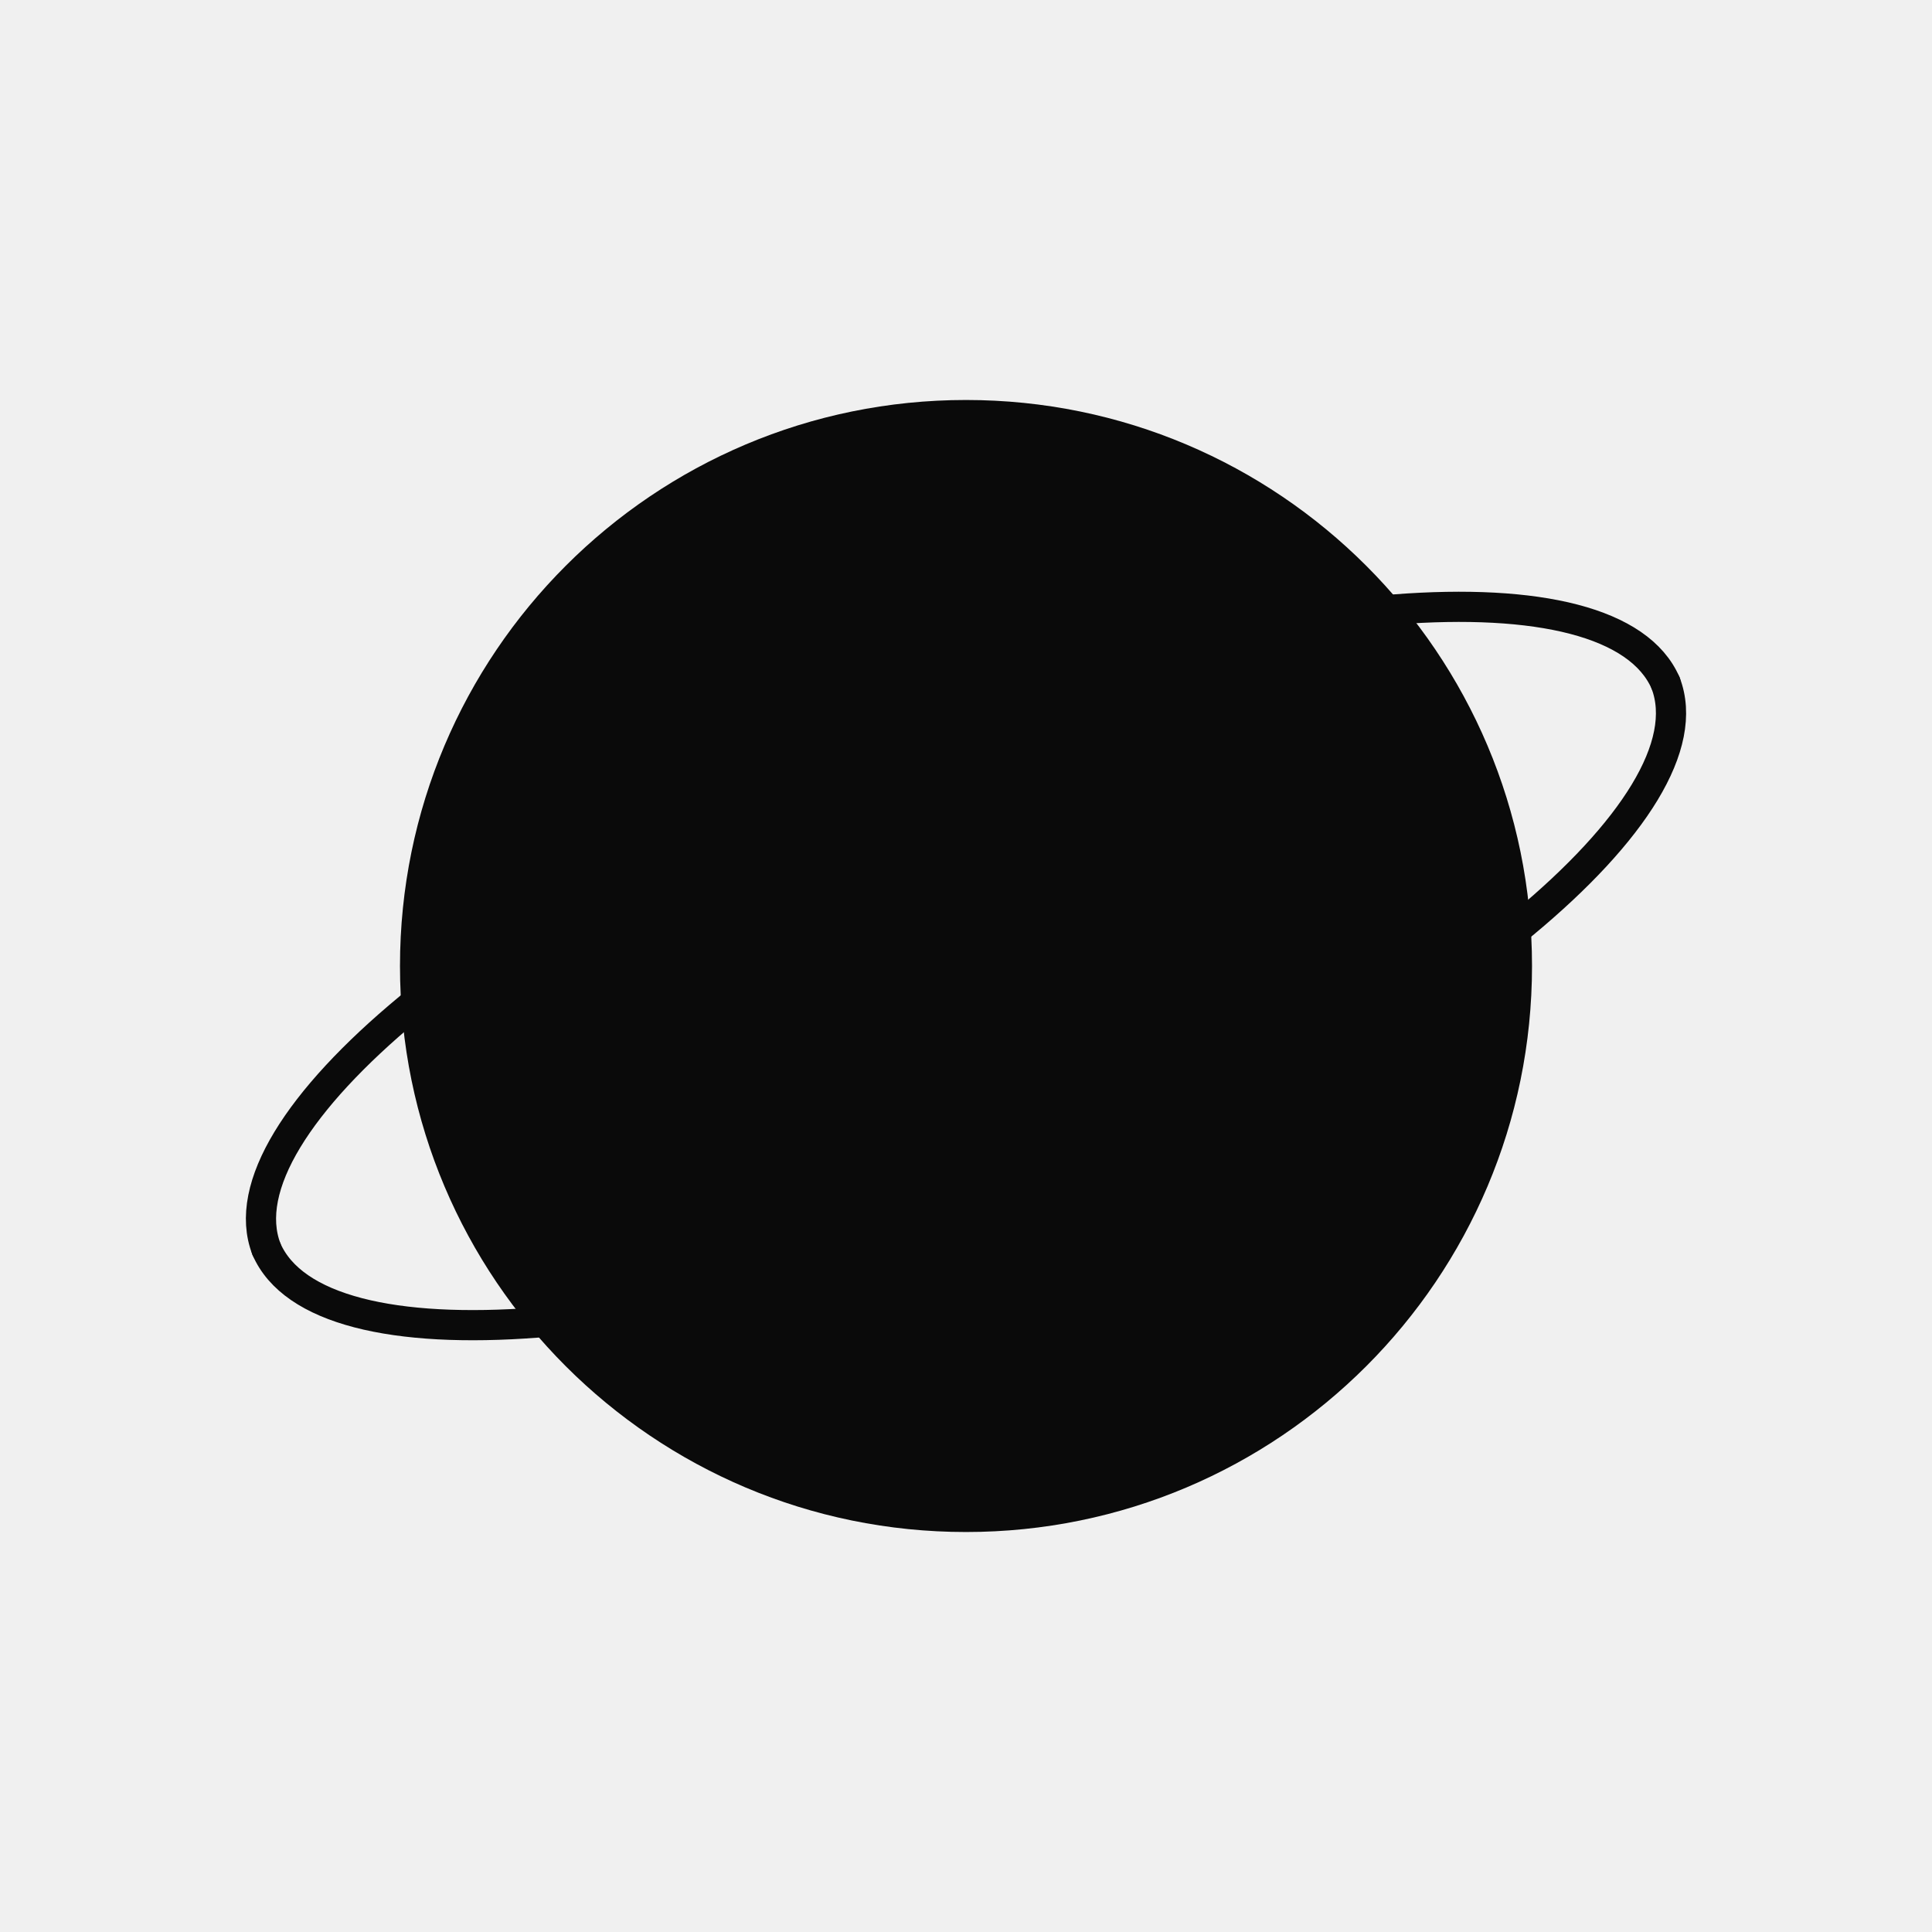
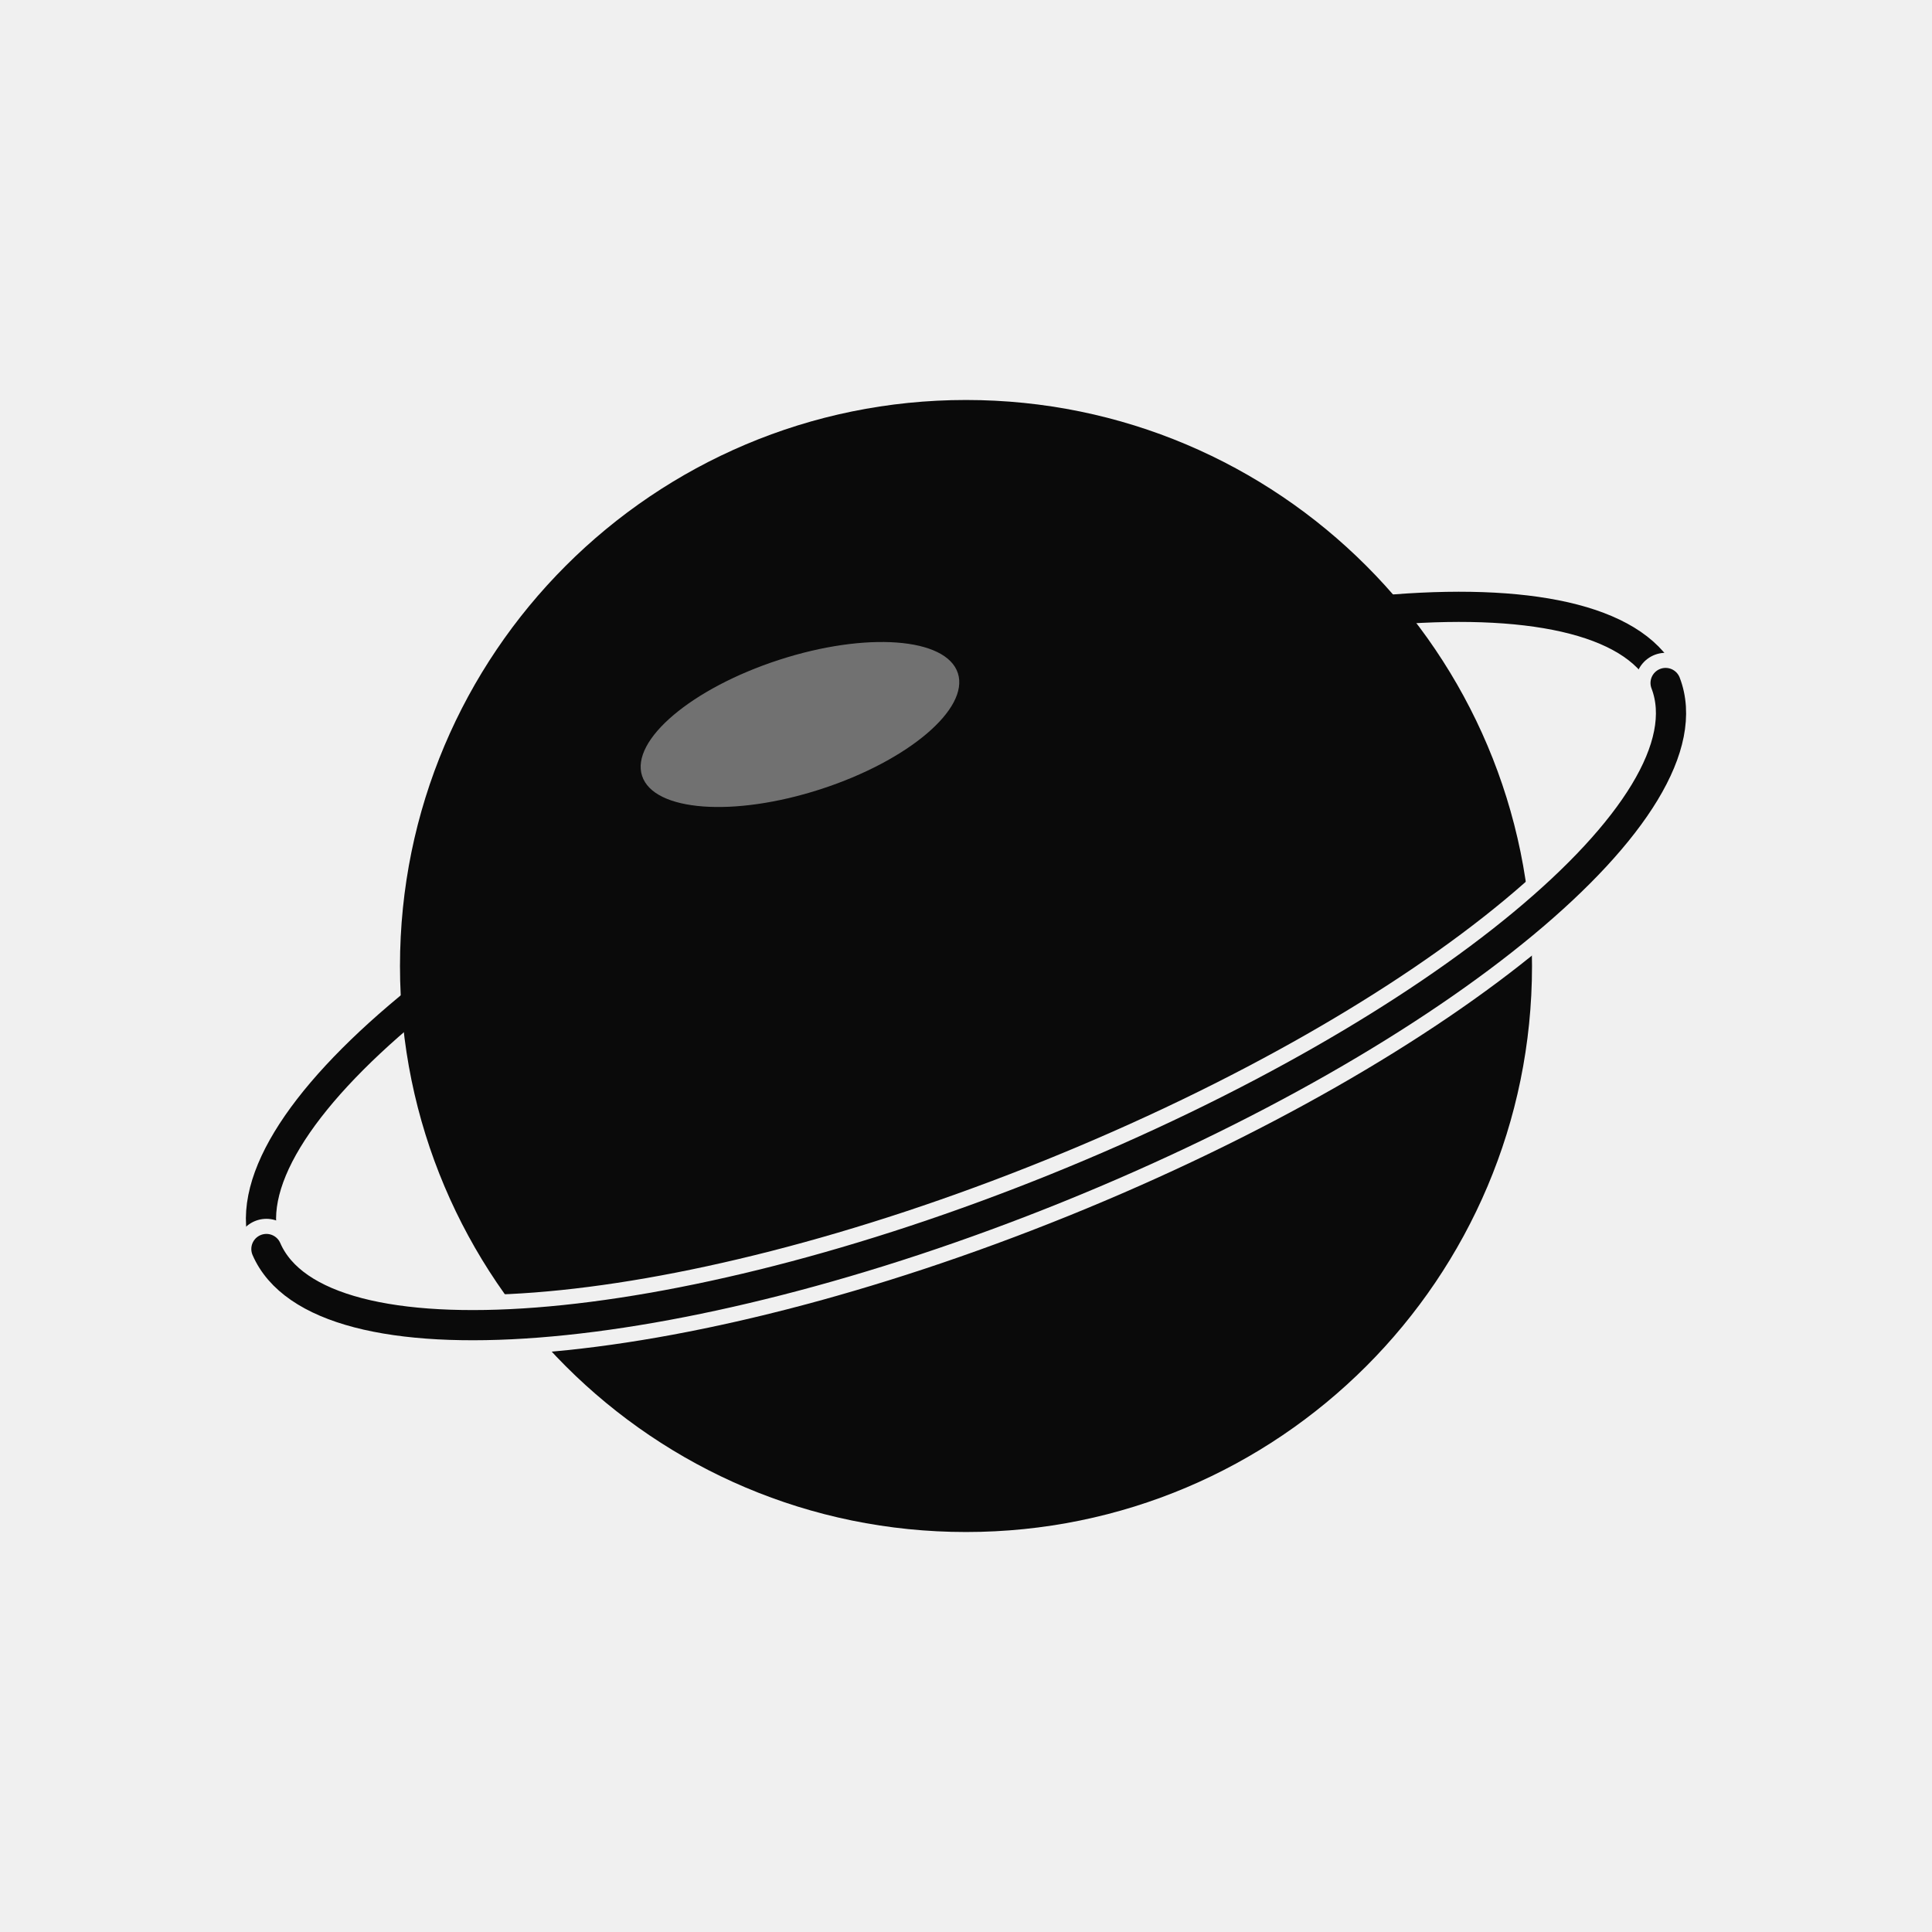
<svg xmlns="http://www.w3.org/2000/svg" viewBox="0 0 256 256" role="img" aria-label="Bonggy">
-   <path d="M 220.7 90.5 A 100 32 -22 0 0 35.3 165.5" fill="none" stroke="#0a0a0a" stroke-width="4" stroke-linecap="round" />
-   <circle cx="128" cy="128" r="75" fill="#0a0a0a" />
-   <ellipse cx="106" cy="96" rx="22" ry="9" fill="none" opacity="0.45" transform="rotate(-18 106 96)" />
-   <path d="M 220.7 90.5 A 100 32 -22 0 1 35.3 165.5" fill="none" stroke="none" stroke-width="8" stroke-linecap="round" />
+   <defs>
+     <mask id="mark-black-cut" maskUnits="userSpaceOnUse" x="0" y="0" width="256" height="256">
+       <rect x="0" y="0" width="256" height="256" fill="#fff" />
+       <path d="M 220.7 90.5 A 100 32 -22 0 1 35.3 165.5" fill="none" stroke="#000" stroke-width="8" stroke-linecap="round" />
+       <ellipse cx="106" cy="96" rx="22" ry="9" fill="#000" fill-opacity="0.45" transform="rotate(-18 106 96)" />
+     </mask>
+   </defs>
+   <g mask="url(#mark-black-cut)">
+     <path d="M 220.7 90.5 A 100 32 -22 0 0 35.3 165.5" fill="none" stroke="#0a0a0a" stroke-width="4" stroke-linecap="round" />
+     <circle cx="128" cy="128" r="75" fill="#0a0a0a" />
+   </g>
  <path d="M 220.7 90.5 A 100 32 -22 0 1 35.3 165.5" fill="none" stroke="#0a0a0a" stroke-width="4" stroke-linecap="round" />
</svg>
